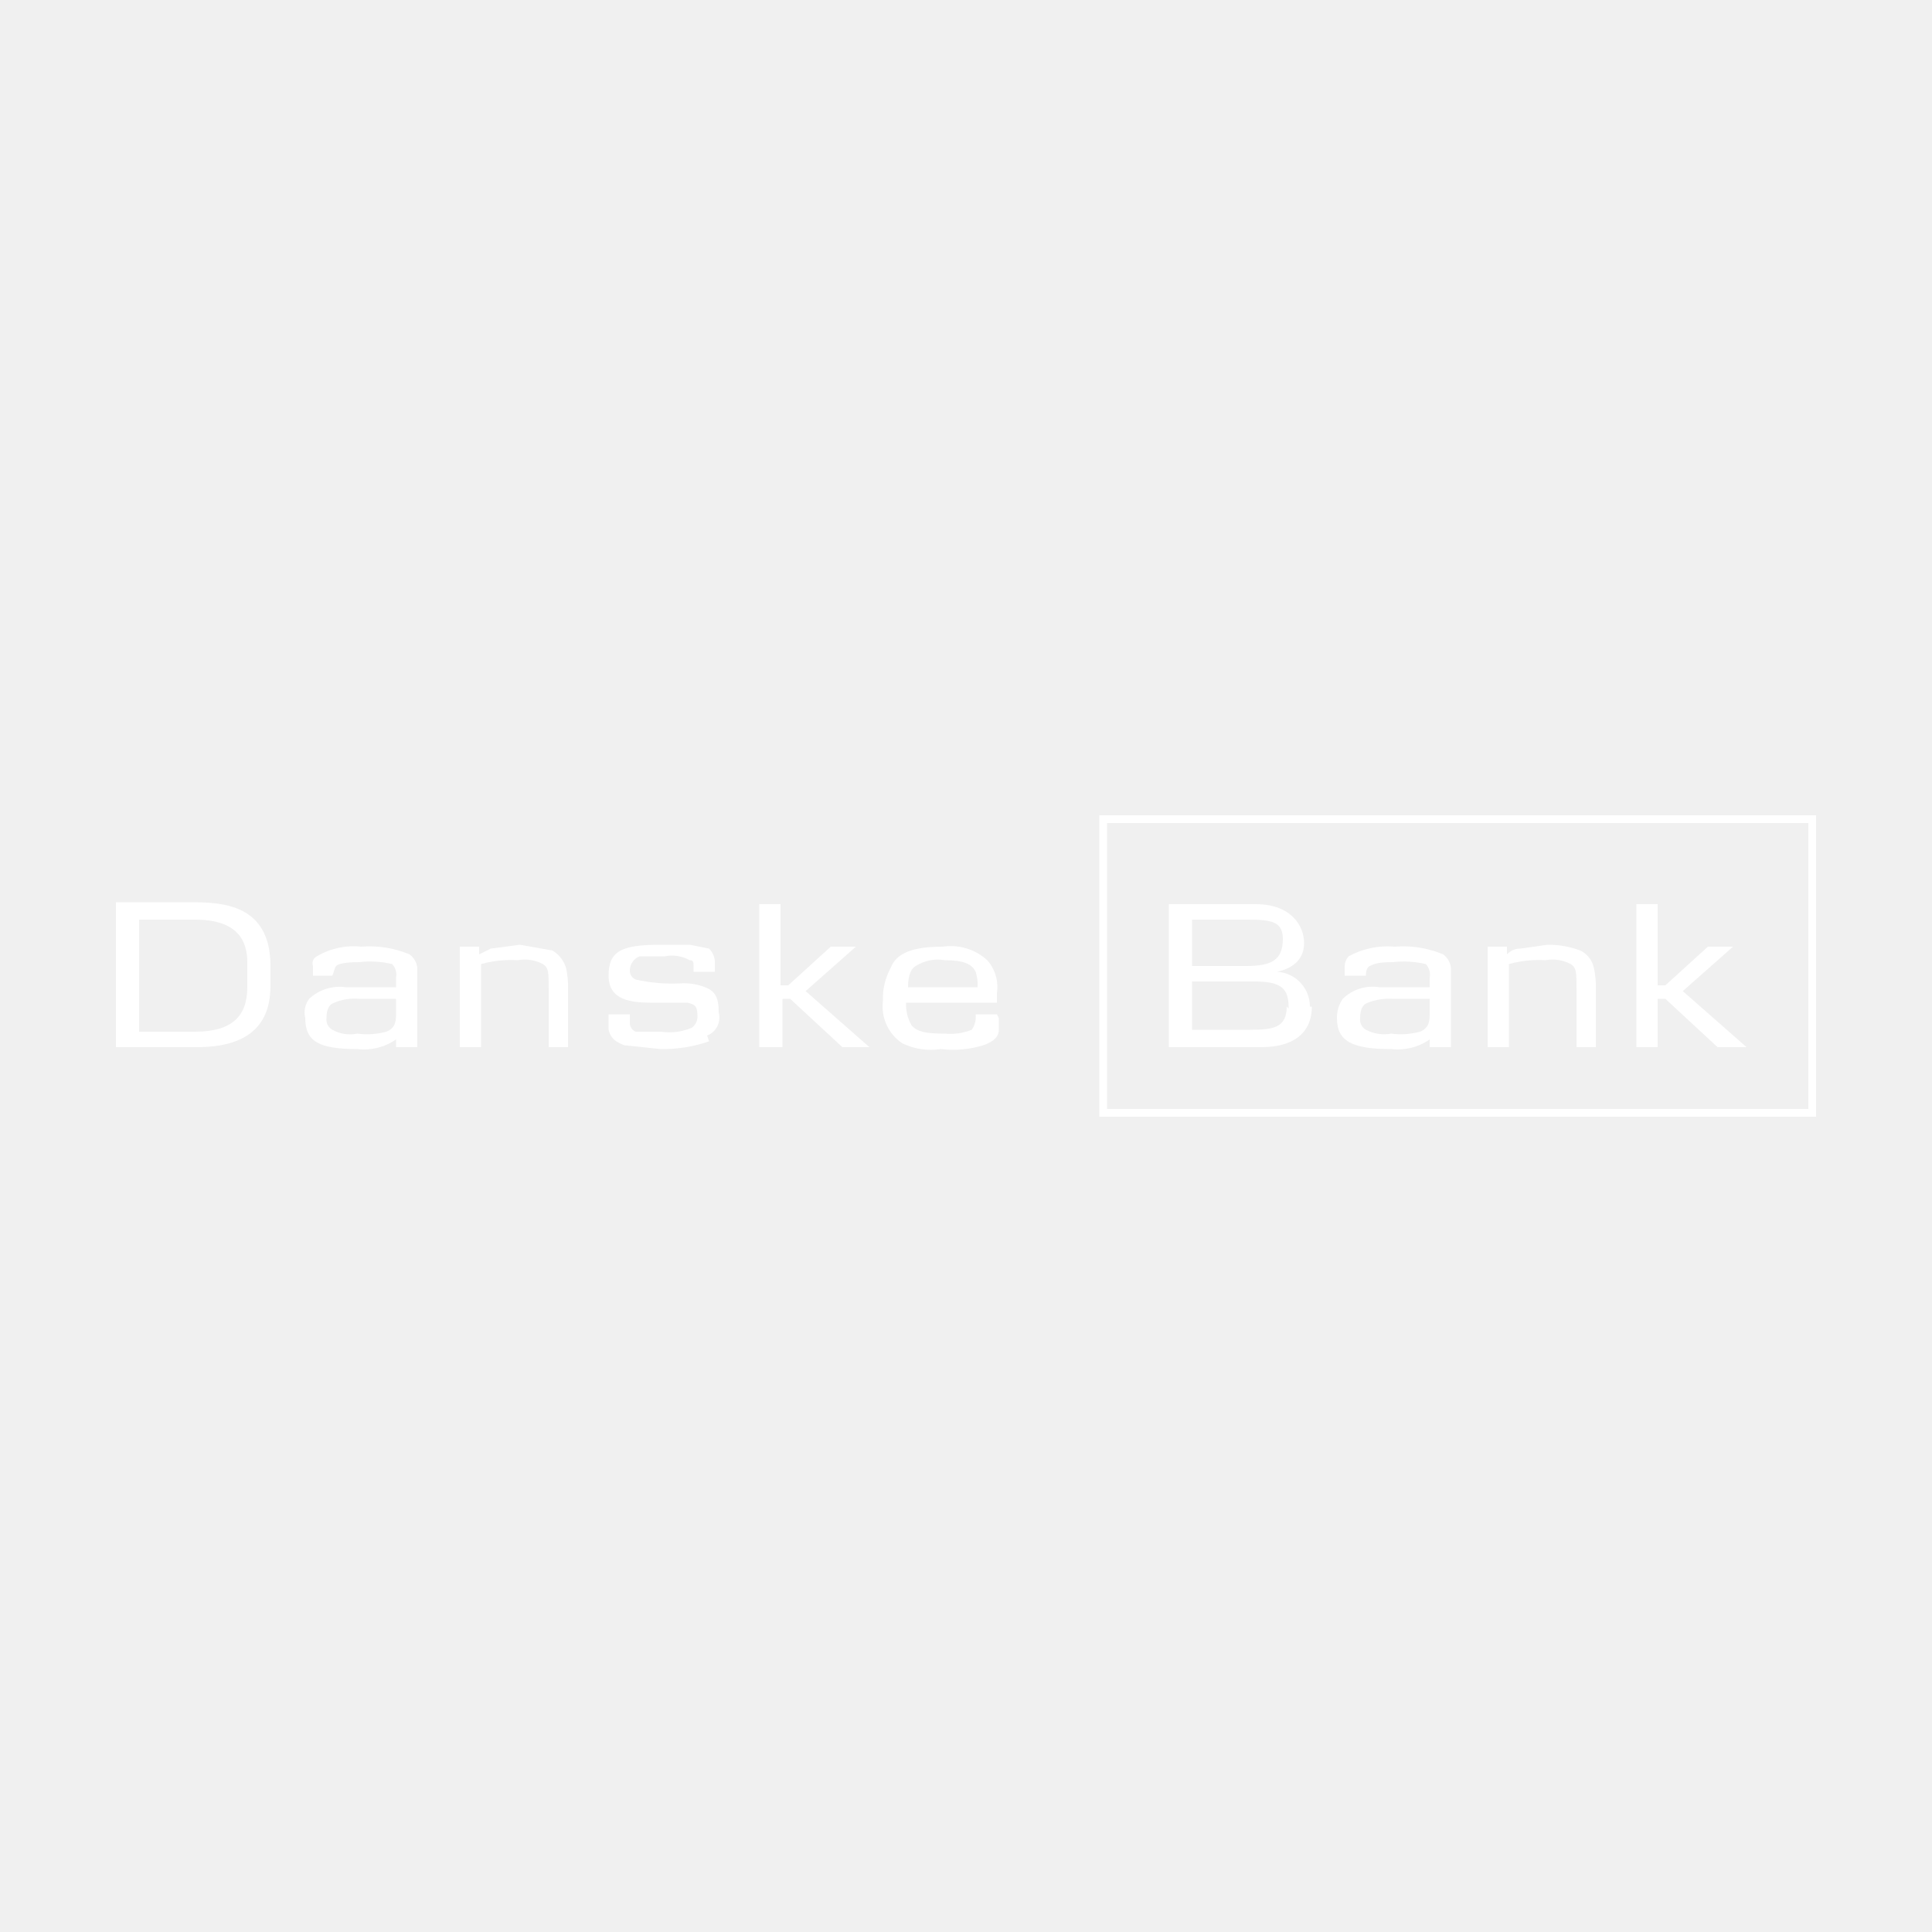
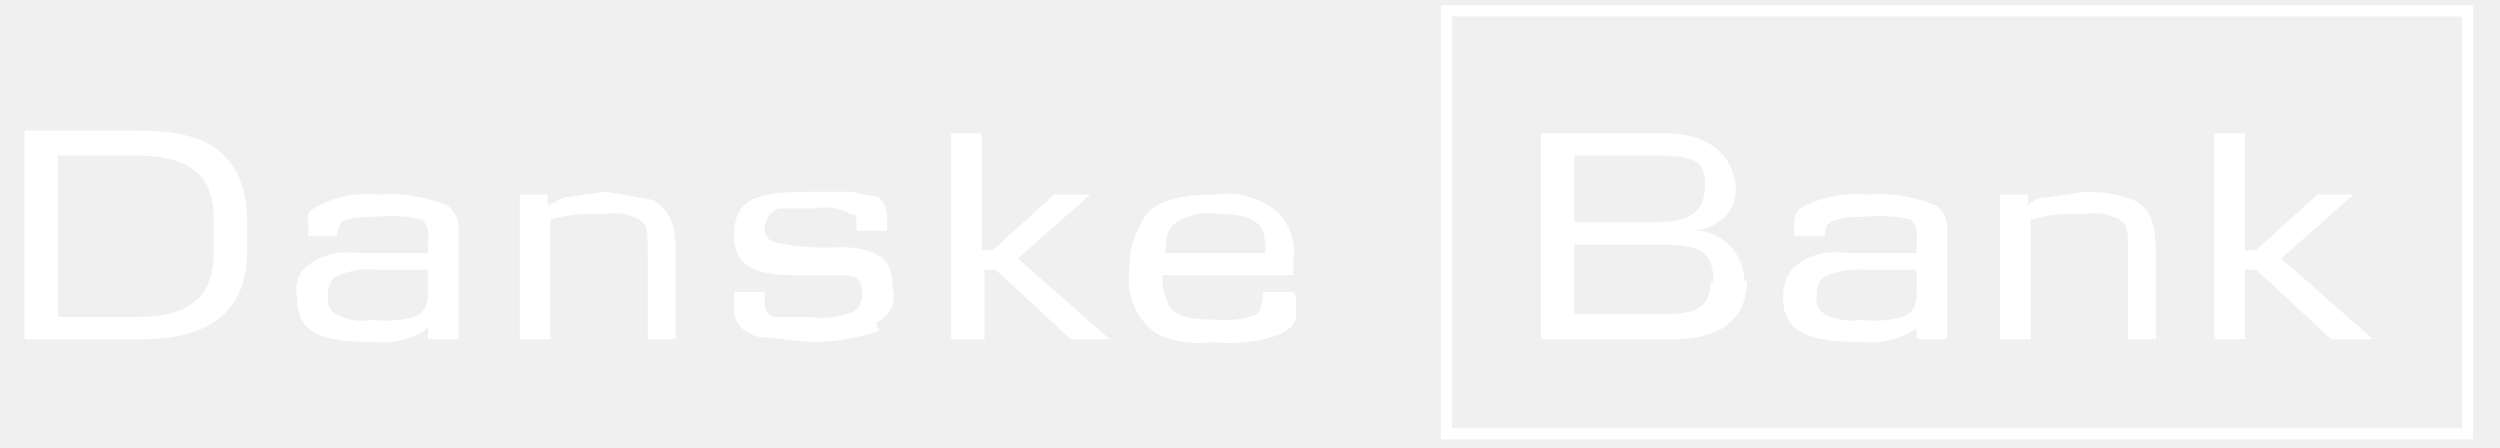
- <svg xmlns="http://www.w3.org/2000/svg" id="Layer_1" data-name="Layer 1" viewBox="0 0 100 100" width="200" height="200">
+ <svg xmlns="http://www.w3.org/2000/svg" id="Layer_1" data-name="Layer 1" viewBox="5.119 42.009 89.845 16.065">
  <defs>
    <style>.cls-1{fill:#fff;}</style>
  </defs>
  <path class="cls-1" d="M94,42.2H56.9V57.8H94Zm-.4.4V57.4H57.3V42.6H93.6" fill="#FFFFFF" stroke-width="0px" />
  <path class="cls-1" d="M12.8,51.1c0,1.5-.8,2.3-2.7,2.3H7.2V47.6h2.9c2.2,0,2.7,1.1,2.7,2.2Zm1.2,0V50c0-3.2-2.5-3.3-4.1-3.3H6v7.5h4.2c3.3,0,3.8-1.8,3.8-3.2" fill="#FFFFFF" stroke-width="0px" />
  <path class="cls-1" d="M20.5,52.4c0,.4,0,.8-.5,1a3.8,3.8,0,0,1-1.5.1,1.9,1.9,0,0,1-1.3-.2.6.6,0,0,1-.3-.6c0-.4.1-.7.4-.8a2.7,2.7,0,0,1,1.3-.2h1.9Zm1.1,1.8V50.1a1,1,0,0,0-.4-.7,5.3,5.3,0,0,0-2.5-.4,3.7,3.7,0,0,0-2.3.5.4.4,0,0,0-.2.5v.5h1c.1-.2.1-.4.2-.5s.4-.2,1.2-.2a4.9,4.9,0,0,1,1.7.1.8.8,0,0,1,.2.7v.5H17.9a2.3,2.3,0,0,0-1.9.6,1.2,1.2,0,0,0-.2,1c0,1.2.7,1.6,2.7,1.6a2.9,2.9,0,0,0,2-.5v.4h.9" fill="#FFFFFF" stroke-width="0px" />
  <path class="cls-1" d="M28.4,54.2V51.3c0-1,0-1.2-.3-1.4a2,2,0,0,0-1.3-.2,5.8,5.8,0,0,0-1.9.2v4.3H23.8V49h1v.4l.6-.3,1.5-.2,1.7.3a1.6,1.6,0,0,1,.7.9,4.5,4.5,0,0,1,.1,1.1v3H28.3" fill="#FFFFFF" stroke-width="0px" />
  <path class="cls-1" d="M36.7,53.9a7.3,7.3,0,0,1-2.5.4l-1.9-.2c-.5-.2-.7-.4-.8-.8v-.8h1.1v.4a.5.5,0,0,0,.3.5h1.3a3,3,0,0,0,1.6-.2.7.7,0,0,0,.3-.6c0-.5-.1-.6-.5-.7H33.8c-1.1,0-2.3-.1-2.3-1.4s.7-1.6,2.7-1.6h1.5l1,.2a1,1,0,0,1,.3.8v.4H35.9v-.2c0-.3,0-.4-.2-.4a1.9,1.9,0,0,0-1.3-.2H33.1a.8.8,0,0,0-.5.7.5.5,0,0,0,.3.5,8.6,8.6,0,0,0,2.3.2,3,3,0,0,1,1.3.2c.5.2.7.5.7,1.3a1,1,0,0,1-.6,1.2" fill="#FFFFFF" stroke-width="0px" />
  <path class="cls-1" d="M43.6,54.2l-2.7-2.5h-.4v2.5H39.3V46.8h1.1V51h.4L43,49h1.3l-2.6,2.3L45,54.2H43.6" fill="#FFFFFF" stroke-width="0px" />
  <path class="cls-1" d="M50.6,51.1H47c0-.7.2-1,.4-1.1a2.1,2.1,0,0,1,1.5-.3c1,0,1.4.2,1.6.6A2.2,2.2,0,0,1,50.6,51.1Zm1,1.4H50.5a1.2,1.2,0,0,1-.2.8,3,3,0,0,1-1.4.2c-1,0-1.4-.1-1.7-.4a2.1,2.1,0,0,1-.3-1.2h4.7v-.5a2.1,2.1,0,0,0-.5-1.7,2.8,2.8,0,0,0-2.3-.7c-1.5,0-2.4.3-2.7,1.1a3.3,3.3,0,0,0-.4,1.7,2.3,2.3,0,0,0,1,2.2,3.4,3.4,0,0,0,2,.3,5.3,5.3,0,0,0,2.2-.2c.6-.2.8-.5.8-.8v-.6" fill="#FFFFFF" stroke-width="0px" />
  <path class="cls-1" d="M66.4,48.6c0,1.1-.6,1.4-1.9,1.4H61.7V47.6h2.9C65.8,47.6,66.4,47.7,66.4,48.6Zm1.4,3.5a1.8,1.8,0,0,0-1.7-1.8h0c.9-.2,1.4-.7,1.4-1.5s-.6-2-2.5-2H60.5v7.4h4.8c1.6,0,2.6-.7,2.6-2.1Zm-1.2,0c0,1.1-.7,1.2-1.9,1.2h-3V50.8h3.2c1.5,0,1.8.4,1.8,1.4" fill="#FFFFFF" stroke-width="0px" />
  <path class="cls-1" d="M74,52.4c0,.4,0,.8-.5,1a3.8,3.8,0,0,1-1.5.1,2,2,0,0,1-1.3-.2.6.6,0,0,1-.3-.6c0-.4.1-.7.4-.8a3,3,0,0,1,1.3-.2H74Zm1.1,1.8V50.1a1,1,0,0,0-.4-.7,5.3,5.3,0,0,0-2.5-.4,4.2,4.2,0,0,0-2.4.5.8.8,0,0,0-.2.5v.5h1.1c0-.1,0-.4.2-.5s.4-.2,1.2-.2a5,5,0,0,1,1.7.1.8.8,0,0,1,.2.7v.5H71.4a2.2,2.2,0,0,0-1.9.6,1.7,1.7,0,0,0-.3,1c0,1.2.8,1.6,2.8,1.6a2.9,2.9,0,0,0,2-.5v.4H75" fill="#FFFFFF" stroke-width="0px" />
  <path class="cls-1" d="M81.6,54.2V51.3c0-1,0-1.2-.3-1.4a2,2,0,0,0-1.3-.2,5.8,5.8,0,0,0-1.9.2v4.3H77V49h1v.4a.9.9,0,0,1,.7-.3l1.4-.2a4.7,4.7,0,0,1,1.7.3,1.3,1.3,0,0,1,.7.9,4.5,4.5,0,0,1,.1,1.1v3H81.6" fill="#FFFFFF" stroke-width="0px" />
  <path class="cls-1" d="M88.9,54.2l-2.7-2.5h-.4v2.5H84.7V46.8h1.1V51h.4l2.2-2h1.3l-2.6,2.3,3.3,2.9H88.9" fill="#FFFFFF" stroke-width="0px" />
</svg>
